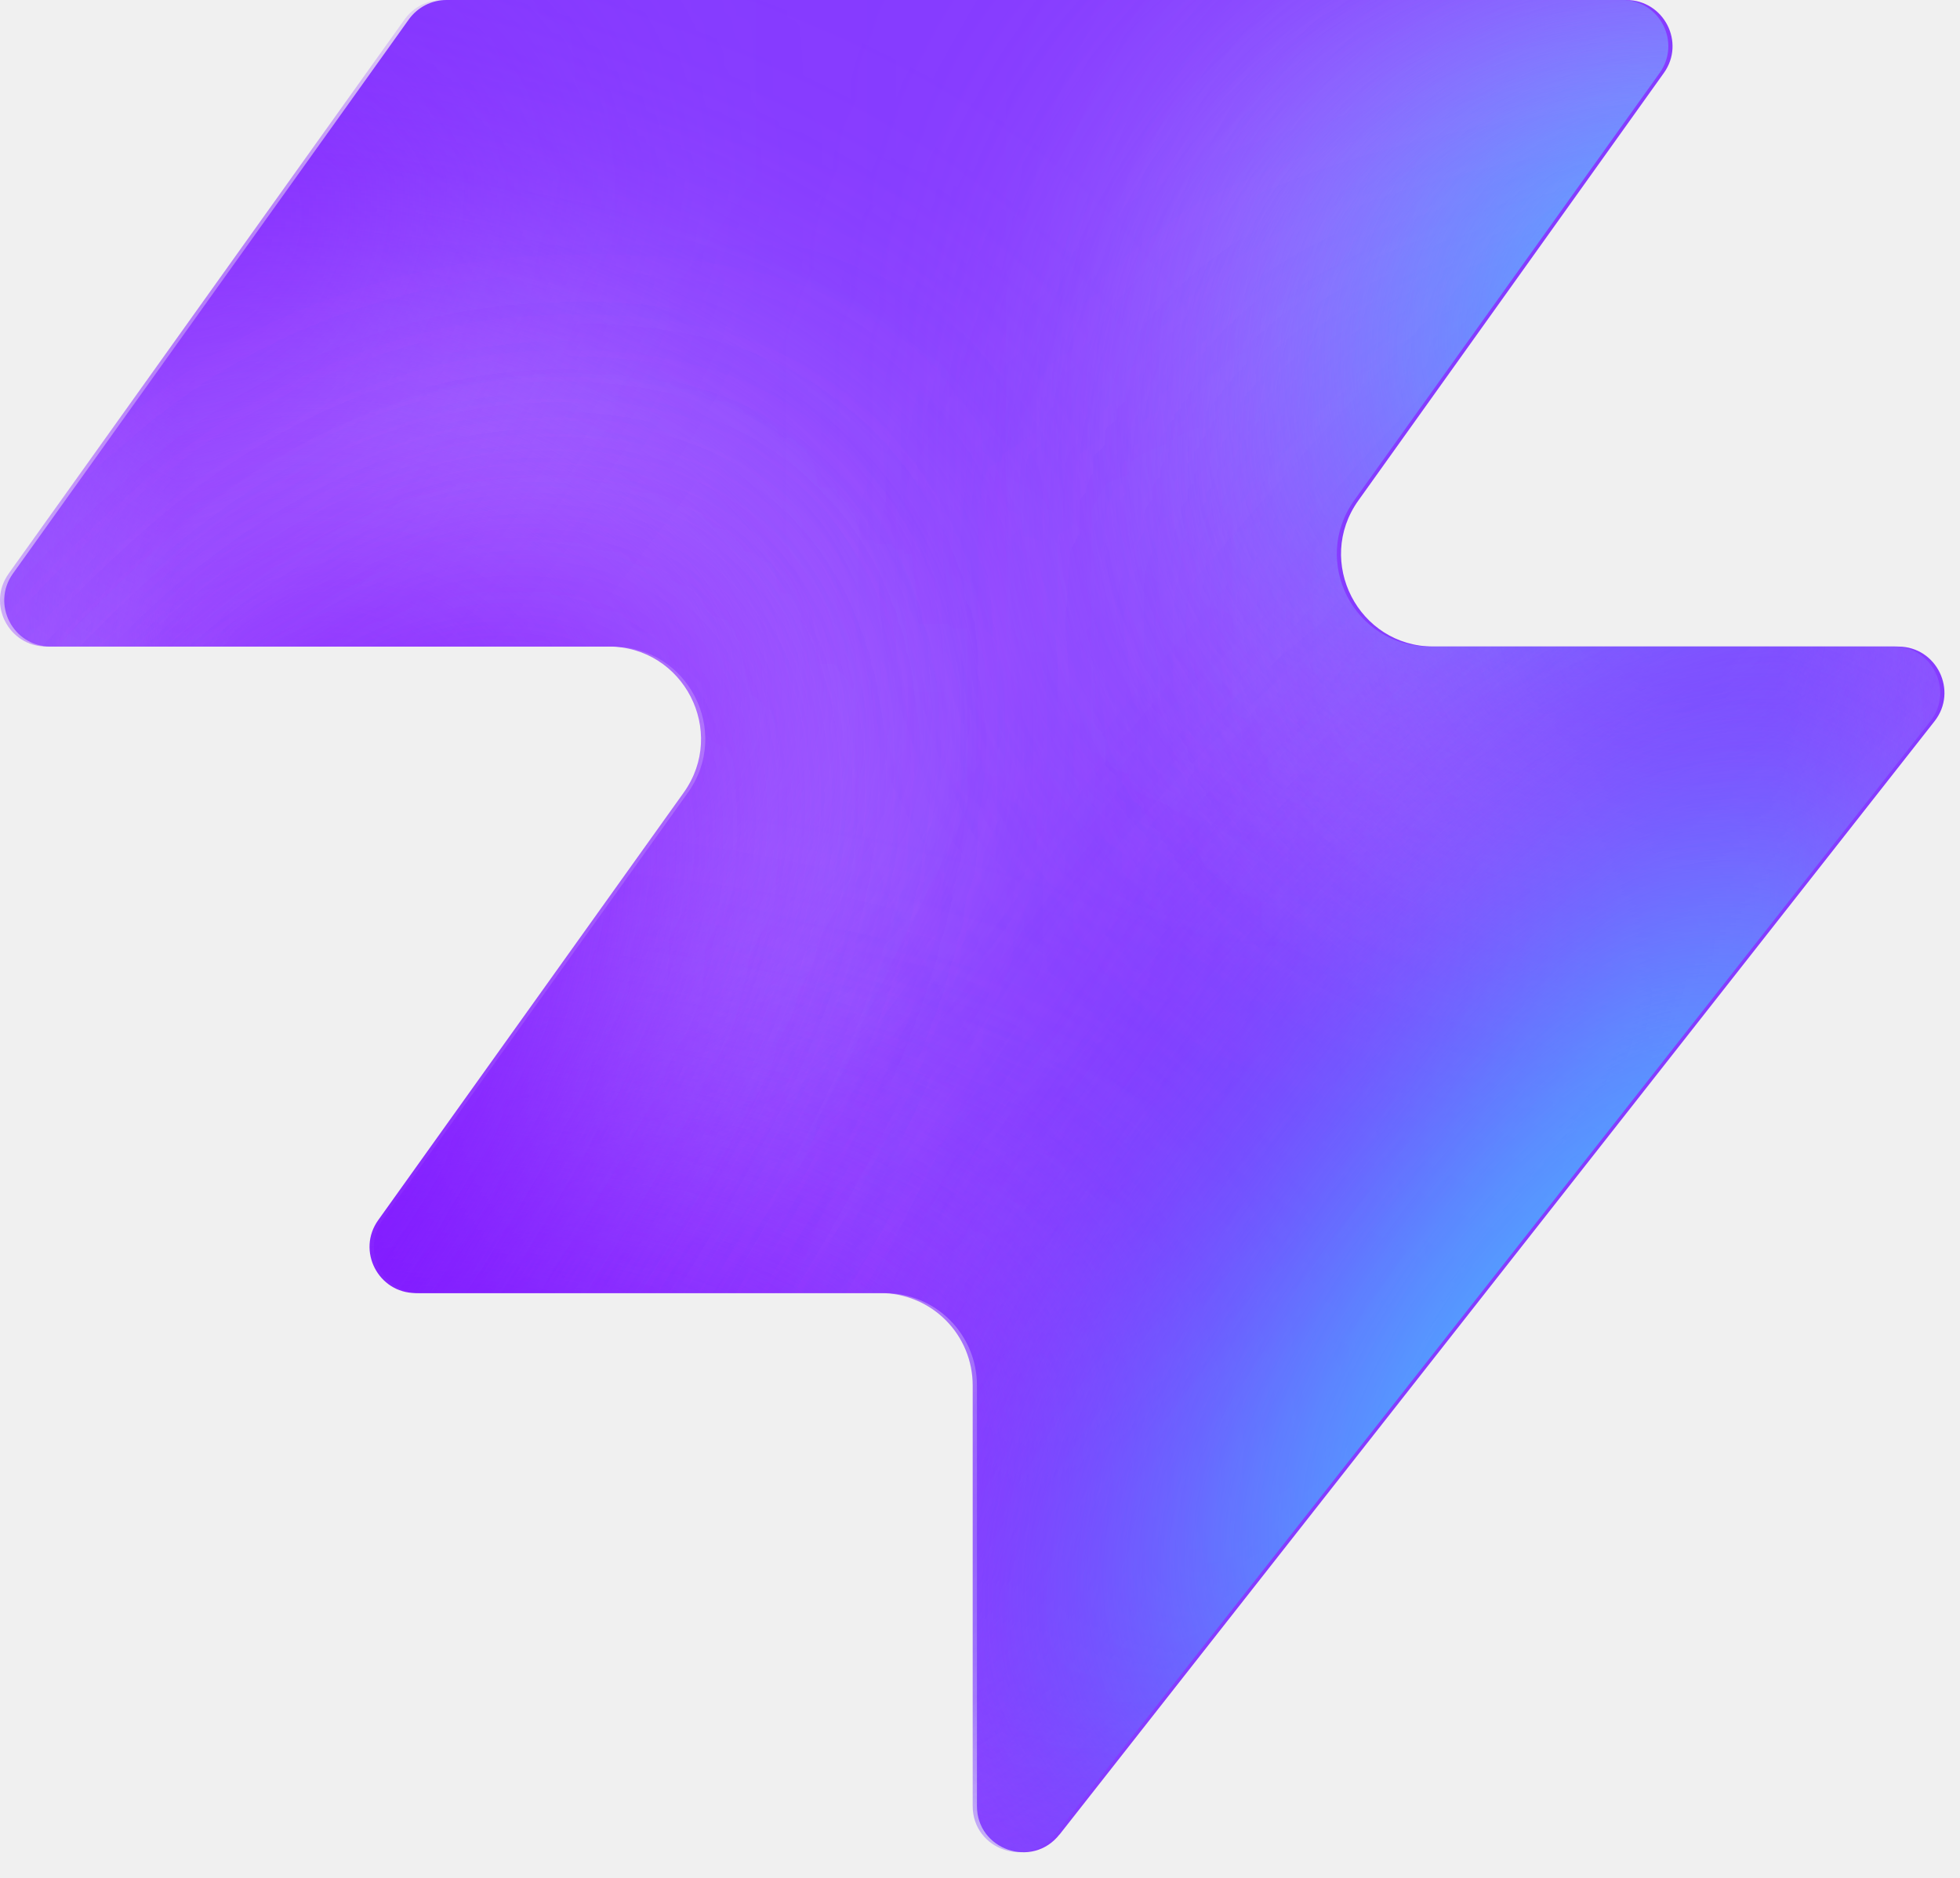
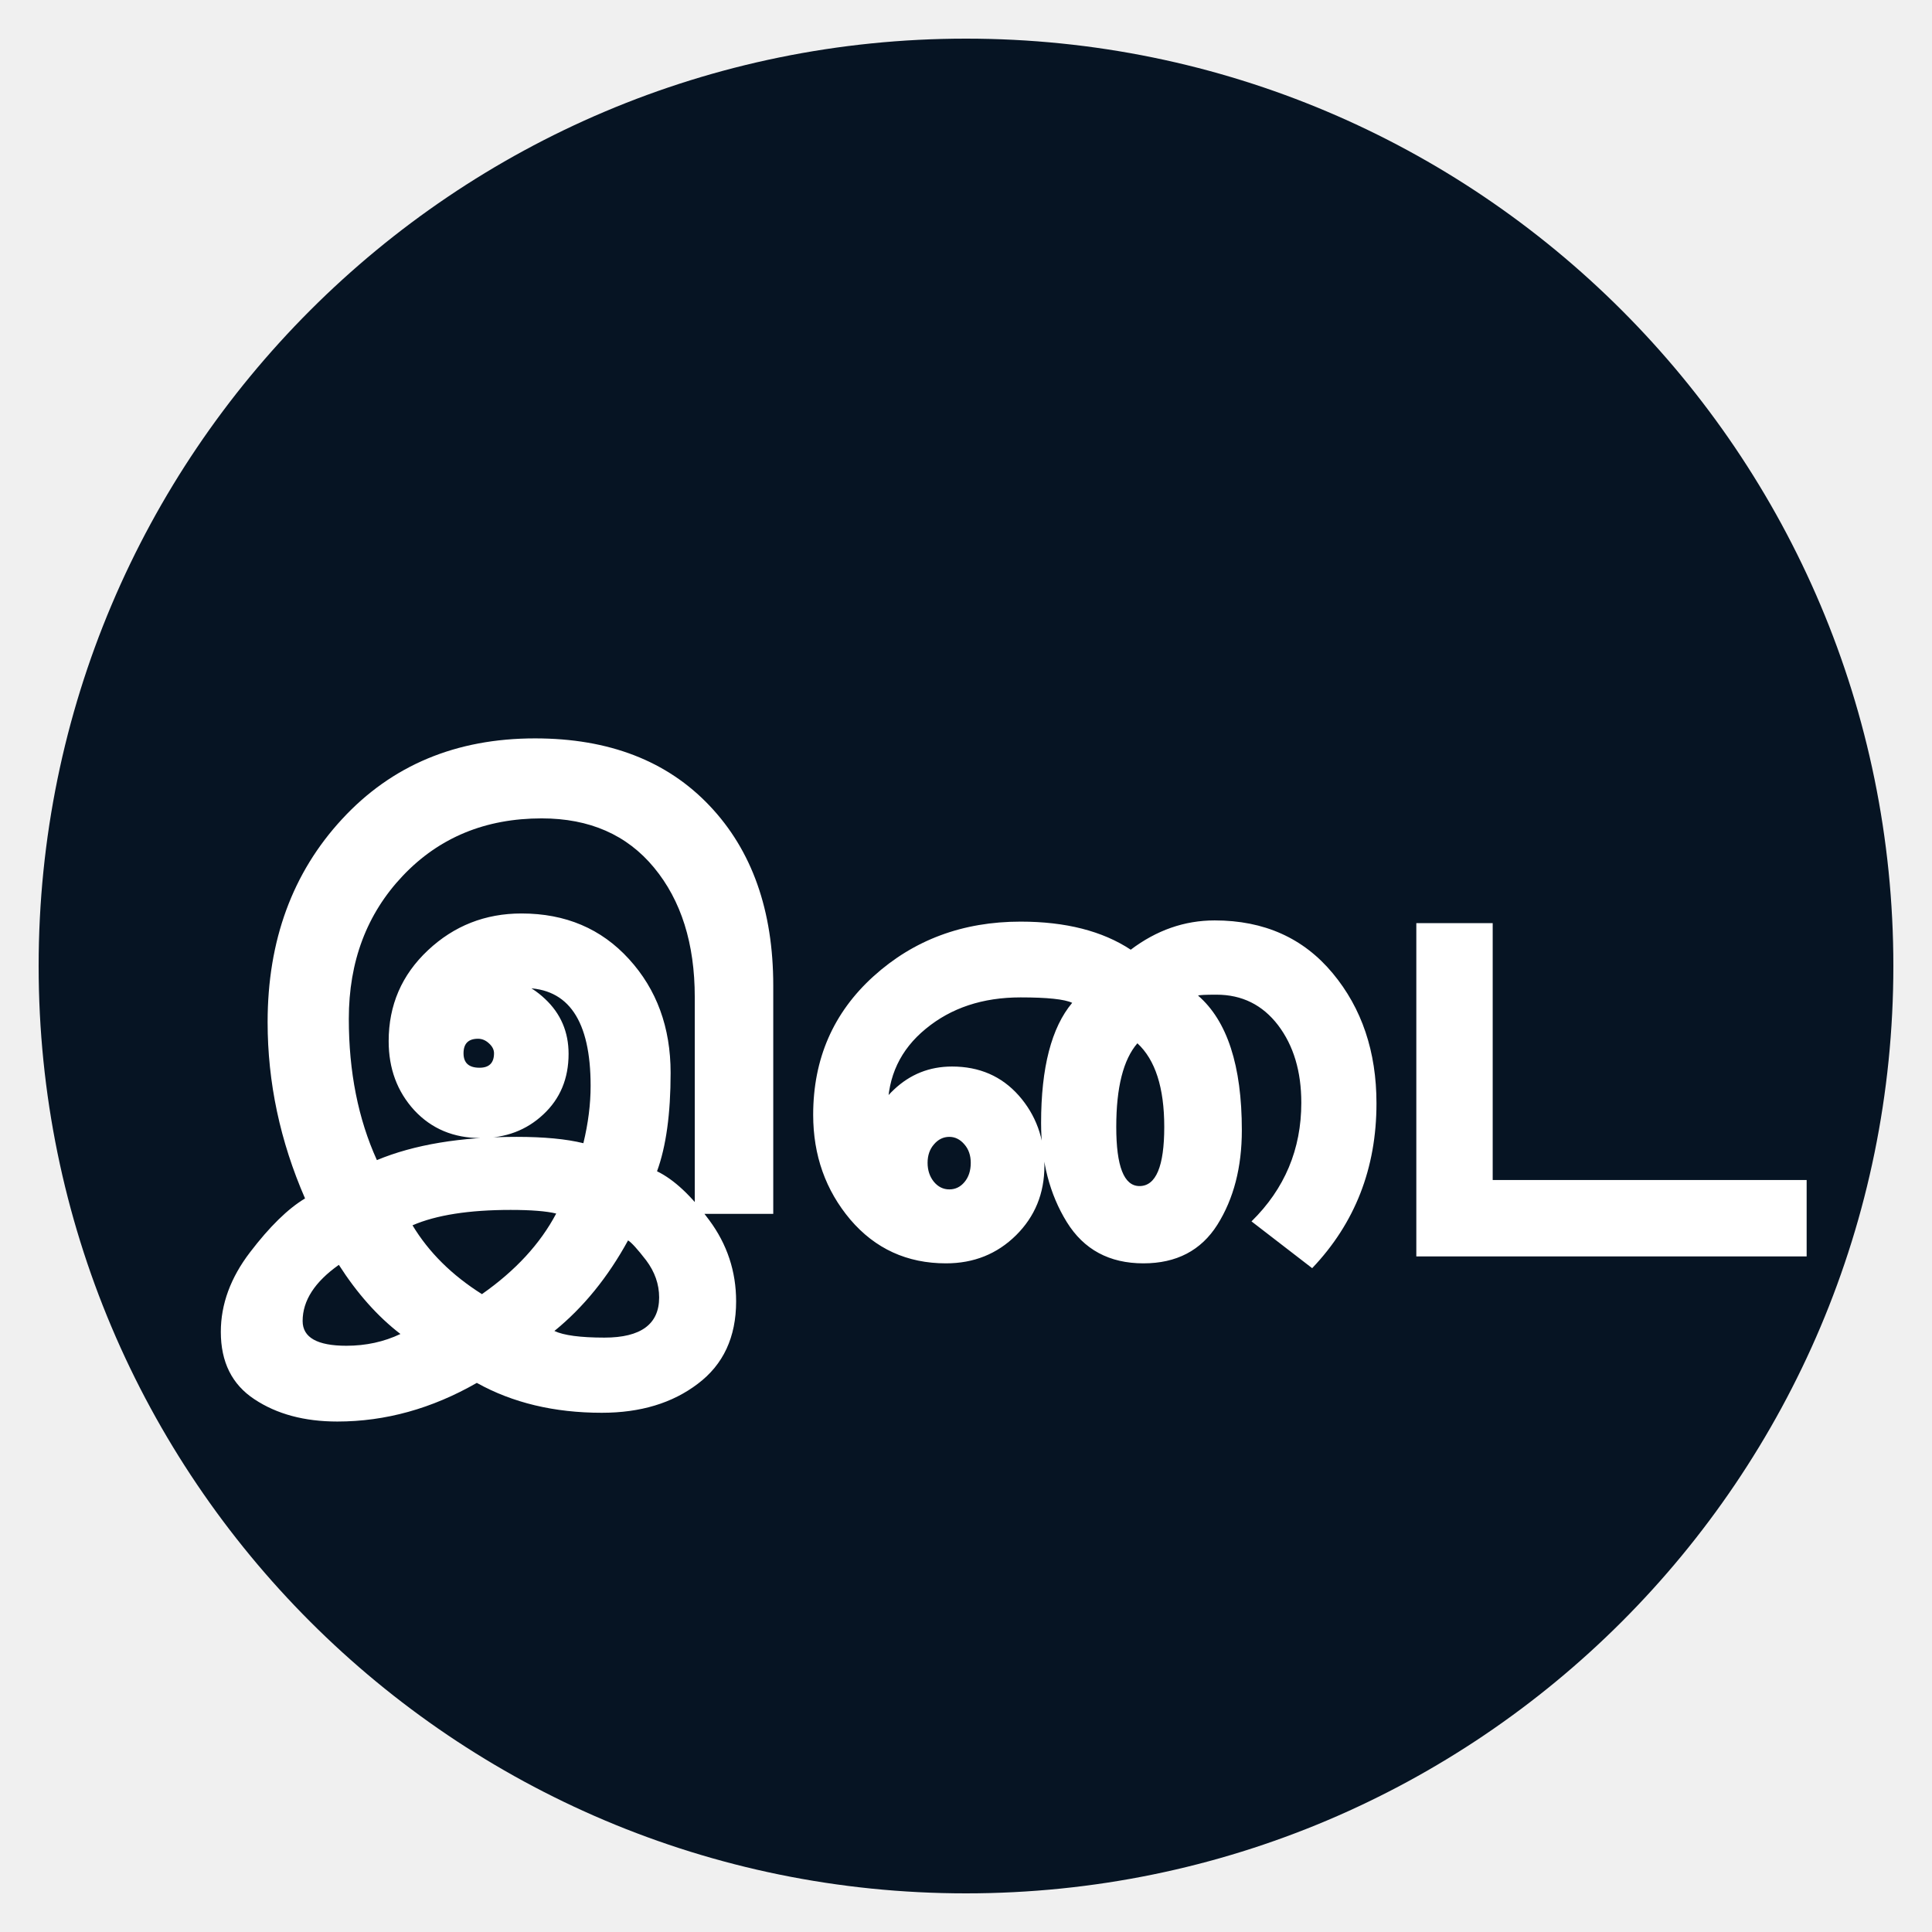
- <svg xmlns="http://www.w3.org/2000/svg" width="48" height="46" fill="none" viewBox="0 0 48 46">
-   <path fill="#863bff" d="M25.946 44.938c-.664.845-2.021.375-2.021-.698V33.937a2.26 2.26 0 0 0-2.262-2.262H10.287c-.92 0-1.456-1.04-.92-1.788l7.48-10.471c1.07-1.497 0-3.578-1.842-3.578H1.237c-.92 0-1.456-1.04-.92-1.788L10.013.474c.214-.297.556-.474.92-.474h28.894c.92 0 1.456 1.04.92 1.788l-7.48 10.471c-1.07 1.498 0 3.579 1.842 3.579h11.377c.943 0 1.473 1.088.89 1.83L25.947 44.94z" style="fill:#863bff;fill:color(display-p3 .525 .23 1);fill-opacity:1" />
-   <mask id="a" width="48" height="46" x="0" y="0" maskUnits="userSpaceOnUse" style="mask-type:alpha">
-     <path fill="#000" d="M25.842 44.938c-.664.844-2.021.375-2.021-.698V33.937a2.26 2.26 0 0 0-2.262-2.262H10.183c-.92 0-1.456-1.04-.92-1.788l7.48-10.471c1.07-1.498 0-3.579-1.842-3.579H1.133c-.92 0-1.456-1.04-.92-1.787L9.91.473c.214-.297.556-.474.92-.474h28.894c.92 0 1.456 1.04.92 1.788l-7.48 10.471c-1.07 1.498 0 3.578 1.842 3.578h11.377c.943 0 1.473 1.088.89 1.832L25.843 44.94z" style="fill:#000;fill-opacity:1" />
-   </mask>
-   <g mask="url(#a)">
-     <g filter="url(#b)">
-       <ellipse cx="5.508" cy="14.704" fill="#ede6ff" rx="5.508" ry="14.704" style="fill:#ede6ff;fill:color(display-p3 .927 .903 1);fill-opacity:1" transform="matrix(.00324 1 1 -.00324 -4.47 31.516)" />
-     </g>
-     <g filter="url(#c)">
-       <ellipse cx="10.399" cy="29.851" fill="#ede6ff" rx="10.399" ry="29.851" style="fill:#ede6ff;fill:color(display-p3 .927 .903 1);fill-opacity:1" transform="matrix(.00324 1 1 -.00324 -39.328 7.883)" />
-     </g>
-     <g filter="url(#d)">
-       <ellipse cx="5.508" cy="30.487" fill="#7e14ff" rx="5.508" ry="30.487" style="fill:#7e14ff;fill:color(display-p3 .492 .077 1);fill-opacity:1" transform="rotate(89.814 -25.913 -14.639)scale(1 -1)" />
-     </g>
-     <g filter="url(#e)">
-       <ellipse cx="5.508" cy="30.599" fill="#7e14ff" rx="5.508" ry="30.599" style="fill:#7e14ff;fill:color(display-p3 .492 .077 1);fill-opacity:1" transform="rotate(89.814 -32.644 -3.334)scale(1 -1)" />
-     </g>
-     <g filter="url(#f)">
-       <ellipse cx="5.508" cy="30.599" fill="#7e14ff" rx="5.508" ry="30.599" style="fill:#7e14ff;fill:color(display-p3 .492 .077 1);fill-opacity:1" transform="matrix(.00324 1 1 -.00324 -34.34 30.47)" />
-     </g>
-     <g filter="url(#g)">
-       <ellipse cx="14.072" cy="22.078" fill="#ede6ff" rx="14.072" ry="22.078" style="fill:#ede6ff;fill:color(display-p3 .927 .903 1);fill-opacity:1" transform="rotate(93.35 24.506 48.493)scale(-1 1)" />
-     </g>
-     <g filter="url(#h)">
-       <ellipse cx="3.47" cy="21.501" fill="#7e14ff" rx="3.47" ry="21.501" style="fill:#7e14ff;fill:color(display-p3 .492 .077 1);fill-opacity:1" transform="rotate(89.009 28.708 47.59)scale(-1 1)" />
-     </g>
-     <g filter="url(#i)">
-       <ellipse cx="3.47" cy="21.501" fill="#7e14ff" rx="3.47" ry="21.501" style="fill:#7e14ff;fill:color(display-p3 .492 .077 1);fill-opacity:1" transform="rotate(89.009 28.708 47.59)scale(-1 1)" />
-     </g>
-     <g filter="url(#j)">
-       <ellipse cx=".387" cy="8.972" fill="#7e14ff" rx="4.407" ry="29.108" style="fill:#7e14ff;fill:color(display-p3 .492 .077 1);fill-opacity:1" transform="rotate(39.51 .387 8.972)" />
-     </g>
-     <g filter="url(#k)">
-       <ellipse cx="47.523" cy="-6.092" fill="#7e14ff" rx="4.407" ry="29.108" style="fill:#7e14ff;fill:color(display-p3 .492 .077 1);fill-opacity:1" transform="rotate(37.892 47.523 -6.092)" />
-     </g>
-     <g filter="url(#l)">
-       <ellipse cx="41.412" cy="6.333" fill="#47bfff" rx="5.971" ry="9.665" style="fill:#47bfff;fill:color(display-p3 .28 .748 1);fill-opacity:1" transform="rotate(37.892 41.412 6.333)" />
-     </g>
-     <g filter="url(#m)">
-       <ellipse cx="-1.879" cy="38.332" fill="#7e14ff" rx="4.407" ry="29.108" style="fill:#7e14ff;fill:color(display-p3 .492 .077 1);fill-opacity:1" transform="rotate(37.892 -1.88 38.332)" />
-     </g>
-     <g filter="url(#n)">
-       <ellipse cx="-1.879" cy="38.332" fill="#7e14ff" rx="4.407" ry="29.108" style="fill:#7e14ff;fill:color(display-p3 .492 .077 1);fill-opacity:1" transform="rotate(37.892 -1.88 38.332)" />
-     </g>
-     <g filter="url(#o)">
-       <ellipse cx="35.651" cy="29.907" fill="#7e14ff" rx="4.407" ry="29.108" style="fill:#7e14ff;fill:color(display-p3 .492 .077 1);fill-opacity:1" transform="rotate(37.892 35.651 29.907)" />
-     </g>
-     <g filter="url(#p)">
-       <ellipse cx="38.418" cy="32.4" fill="#47bfff" rx="5.971" ry="15.297" style="fill:#47bfff;fill:color(display-p3 .28 .748 1);fill-opacity:1" transform="rotate(37.892 38.418 32.4)" />
-     </g>
-   </g>
-   <defs>
-     <filter id="b" width="60.045" height="41.654" x="-19.77" y="16.149" color-interpolation-filters="sRGB" filterUnits="userSpaceOnUse">
-       <feFlood flood-opacity="0" result="BackgroundImageFix" />
-       <feBlend in="SourceGraphic" in2="BackgroundImageFix" result="shape" />
-       <feGaussianBlur result="effect1_foregroundBlur_2002_17158" stdDeviation="7.659" />
-     </filter>
-     <filter id="c" width="90.34" height="51.437" x="-54.613" y="-7.533" color-interpolation-filters="sRGB" filterUnits="userSpaceOnUse">
-       <feFlood flood-opacity="0" result="BackgroundImageFix" />
-       <feBlend in="SourceGraphic" in2="BackgroundImageFix" result="shape" />
-       <feGaussianBlur result="effect1_foregroundBlur_2002_17158" stdDeviation="7.659" />
-     </filter>
-     <filter id="d" width="79.355" height="29.4" x="-49.64" y="2.03" color-interpolation-filters="sRGB" filterUnits="userSpaceOnUse">
-       <feFlood flood-opacity="0" result="BackgroundImageFix" />
-       <feBlend in="SourceGraphic" in2="BackgroundImageFix" result="shape" />
-       <feGaussianBlur result="effect1_foregroundBlur_2002_17158" stdDeviation="4.596" />
-     </filter>
-     <filter id="e" width="79.579" height="29.4" x="-45.045" y="20.029" color-interpolation-filters="sRGB" filterUnits="userSpaceOnUse">
-       <feFlood flood-opacity="0" result="BackgroundImageFix" />
-       <feBlend in="SourceGraphic" in2="BackgroundImageFix" result="shape" />
-       <feGaussianBlur result="effect1_foregroundBlur_2002_17158" stdDeviation="4.596" />
-     </filter>
-     <filter id="f" width="79.579" height="29.4" x="-43.513" y="21.178" color-interpolation-filters="sRGB" filterUnits="userSpaceOnUse">
-       <feFlood flood-opacity="0" result="BackgroundImageFix" />
-       <feBlend in="SourceGraphic" in2="BackgroundImageFix" result="shape" />
-       <feGaussianBlur result="effect1_foregroundBlur_2002_17158" stdDeviation="4.596" />
-     </filter>
-     <filter id="g" width="74.749" height="58.852" x="15.756" y="-17.901" color-interpolation-filters="sRGB" filterUnits="userSpaceOnUse">
-       <feFlood flood-opacity="0" result="BackgroundImageFix" />
-       <feBlend in="SourceGraphic" in2="BackgroundImageFix" result="shape" />
-       <feGaussianBlur result="effect1_foregroundBlur_2002_17158" stdDeviation="7.659" />
-     </filter>
-     <filter id="h" width="61.377" height="25.362" x="23.548" y="2.284" color-interpolation-filters="sRGB" filterUnits="userSpaceOnUse">
-       <feFlood flood-opacity="0" result="BackgroundImageFix" />
-       <feBlend in="SourceGraphic" in2="BackgroundImageFix" result="shape" />
-       <feGaussianBlur result="effect1_foregroundBlur_2002_17158" stdDeviation="4.596" />
-     </filter>
-     <filter id="i" width="61.377" height="25.362" x="23.548" y="2.284" color-interpolation-filters="sRGB" filterUnits="userSpaceOnUse">
-       <feFlood flood-opacity="0" result="BackgroundImageFix" />
-       <feBlend in="SourceGraphic" in2="BackgroundImageFix" result="shape" />
-       <feGaussianBlur result="effect1_foregroundBlur_2002_17158" stdDeviation="4.596" />
-     </filter>
-     <filter id="j" width="56.045" height="63.649" x="-27.636" y="-22.853" color-interpolation-filters="sRGB" filterUnits="userSpaceOnUse">
-       <feFlood flood-opacity="0" result="BackgroundImageFix" />
-       <feBlend in="SourceGraphic" in2="BackgroundImageFix" result="shape" />
-       <feGaussianBlur result="effect1_foregroundBlur_2002_17158" stdDeviation="4.596" />
-     </filter>
-     <filter id="k" width="54.814" height="64.646" x="20.116" y="-38.415" color-interpolation-filters="sRGB" filterUnits="userSpaceOnUse">
-       <feFlood flood-opacity="0" result="BackgroundImageFix" />
-       <feBlend in="SourceGraphic" in2="BackgroundImageFix" result="shape" />
-       <feGaussianBlur result="effect1_foregroundBlur_2002_17158" stdDeviation="4.596" />
-     </filter>
-     <filter id="l" width="33.541" height="35.313" x="24.641" y="-11.323" color-interpolation-filters="sRGB" filterUnits="userSpaceOnUse">
-       <feFlood flood-opacity="0" result="BackgroundImageFix" />
-       <feBlend in="SourceGraphic" in2="BackgroundImageFix" result="shape" />
-       <feGaussianBlur result="effect1_foregroundBlur_2002_17158" stdDeviation="4.596" />
-     </filter>
-     <filter id="m" width="54.814" height="64.646" x="-29.286" y="6.009" color-interpolation-filters="sRGB" filterUnits="userSpaceOnUse">
-       <feFlood flood-opacity="0" result="BackgroundImageFix" />
-       <feBlend in="SourceGraphic" in2="BackgroundImageFix" result="shape" />
-       <feGaussianBlur result="effect1_foregroundBlur_2002_17158" stdDeviation="4.596" />
-     </filter>
-     <filter id="n" width="54.814" height="64.646" x="-29.286" y="6.009" color-interpolation-filters="sRGB" filterUnits="userSpaceOnUse">
-       <feFlood flood-opacity="0" result="BackgroundImageFix" />
-       <feBlend in="SourceGraphic" in2="BackgroundImageFix" result="shape" />
-       <feGaussianBlur result="effect1_foregroundBlur_2002_17158" stdDeviation="4.596" />
-     </filter>
-     <filter id="o" width="54.814" height="64.646" x="8.244" y="-2.416" color-interpolation-filters="sRGB" filterUnits="userSpaceOnUse">
-       <feFlood flood-opacity="0" result="BackgroundImageFix" />
-       <feBlend in="SourceGraphic" in2="BackgroundImageFix" result="shape" />
-       <feGaussianBlur result="effect1_foregroundBlur_2002_17158" stdDeviation="4.596" />
-     </filter>
-     <filter id="p" width="39.409" height="43.623" x="18.713" y="10.588" color-interpolation-filters="sRGB" filterUnits="userSpaceOnUse">
-       <feFlood flood-opacity="0" result="BackgroundImageFix" />
-       <feBlend in="SourceGraphic" in2="BackgroundImageFix" result="shape" />
-       <feGaussianBlur result="effect1_foregroundBlur_2002_17158" stdDeviation="4.596" />
-     </filter>
-   </defs>
+ <svg xmlns="http://www.w3.org/2000/svg" viewBox="0 0 100 100">
+   <circle cx="50" cy="50" r="48" fill="#061423" />
+   <text x="50" y="65" text-anchor="middle" font-family="Arial, sans-serif" font-size="35" font-weight="bold" fill="white">இடை</text>
</svg>
